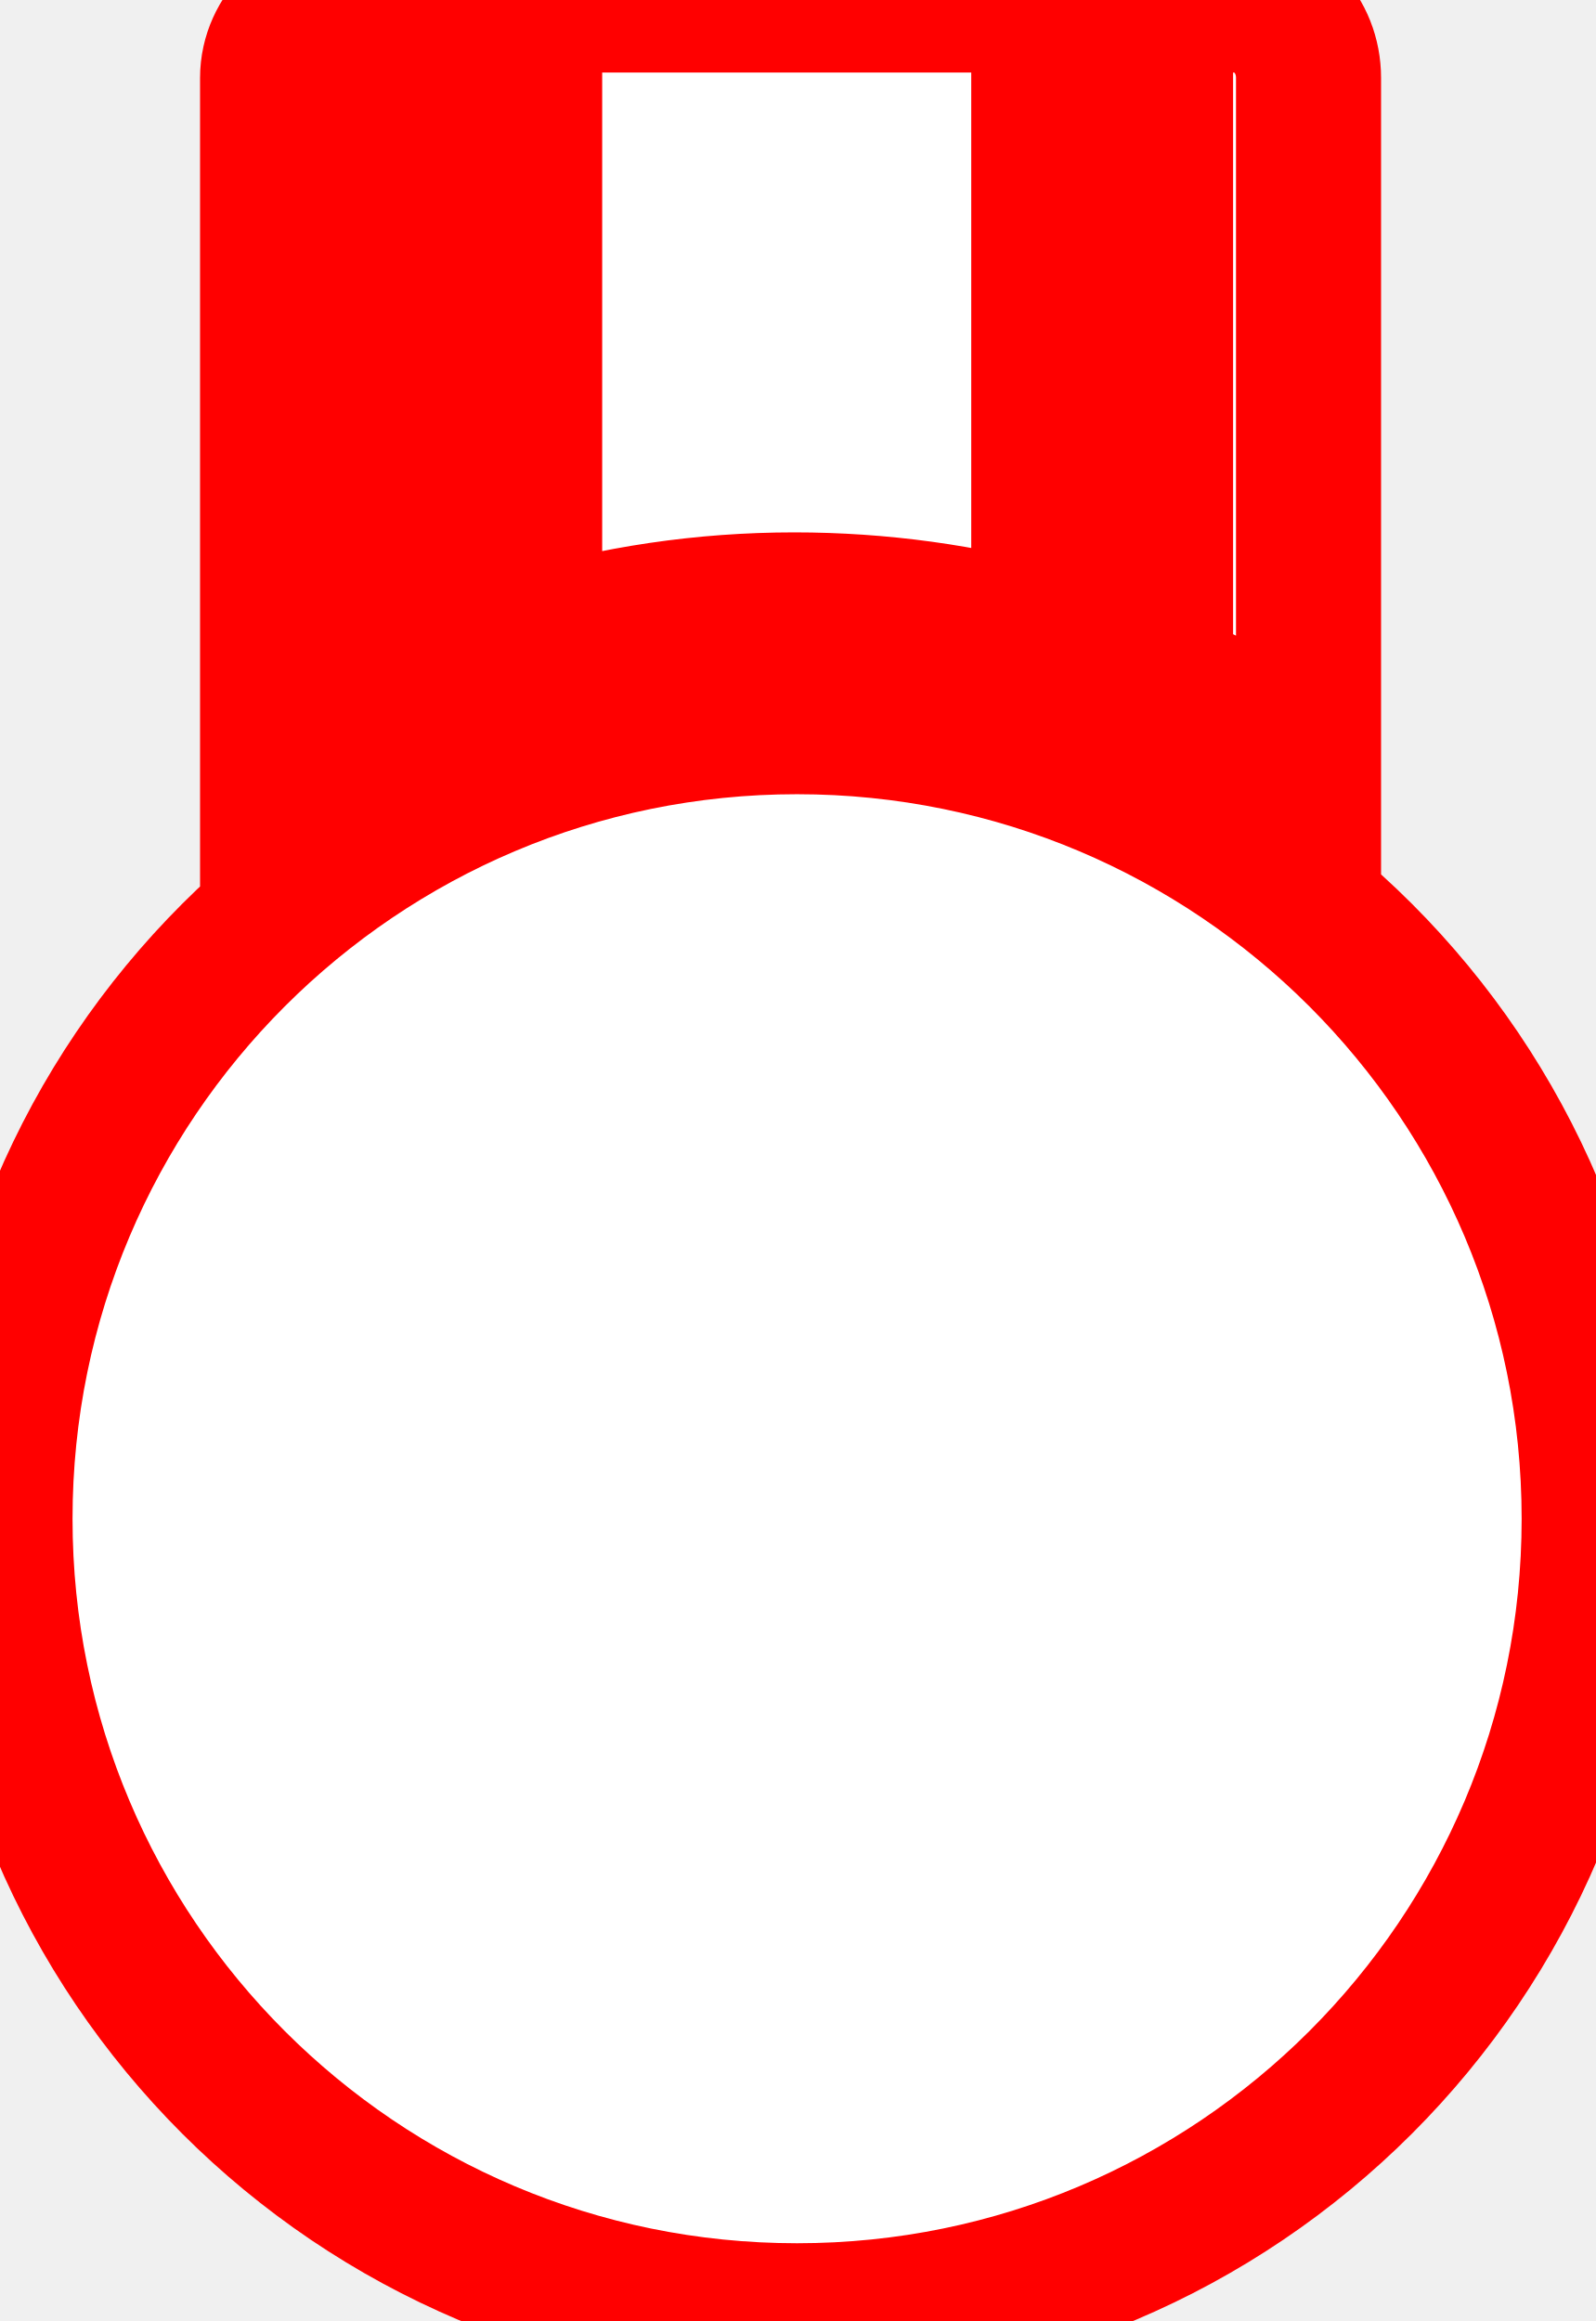
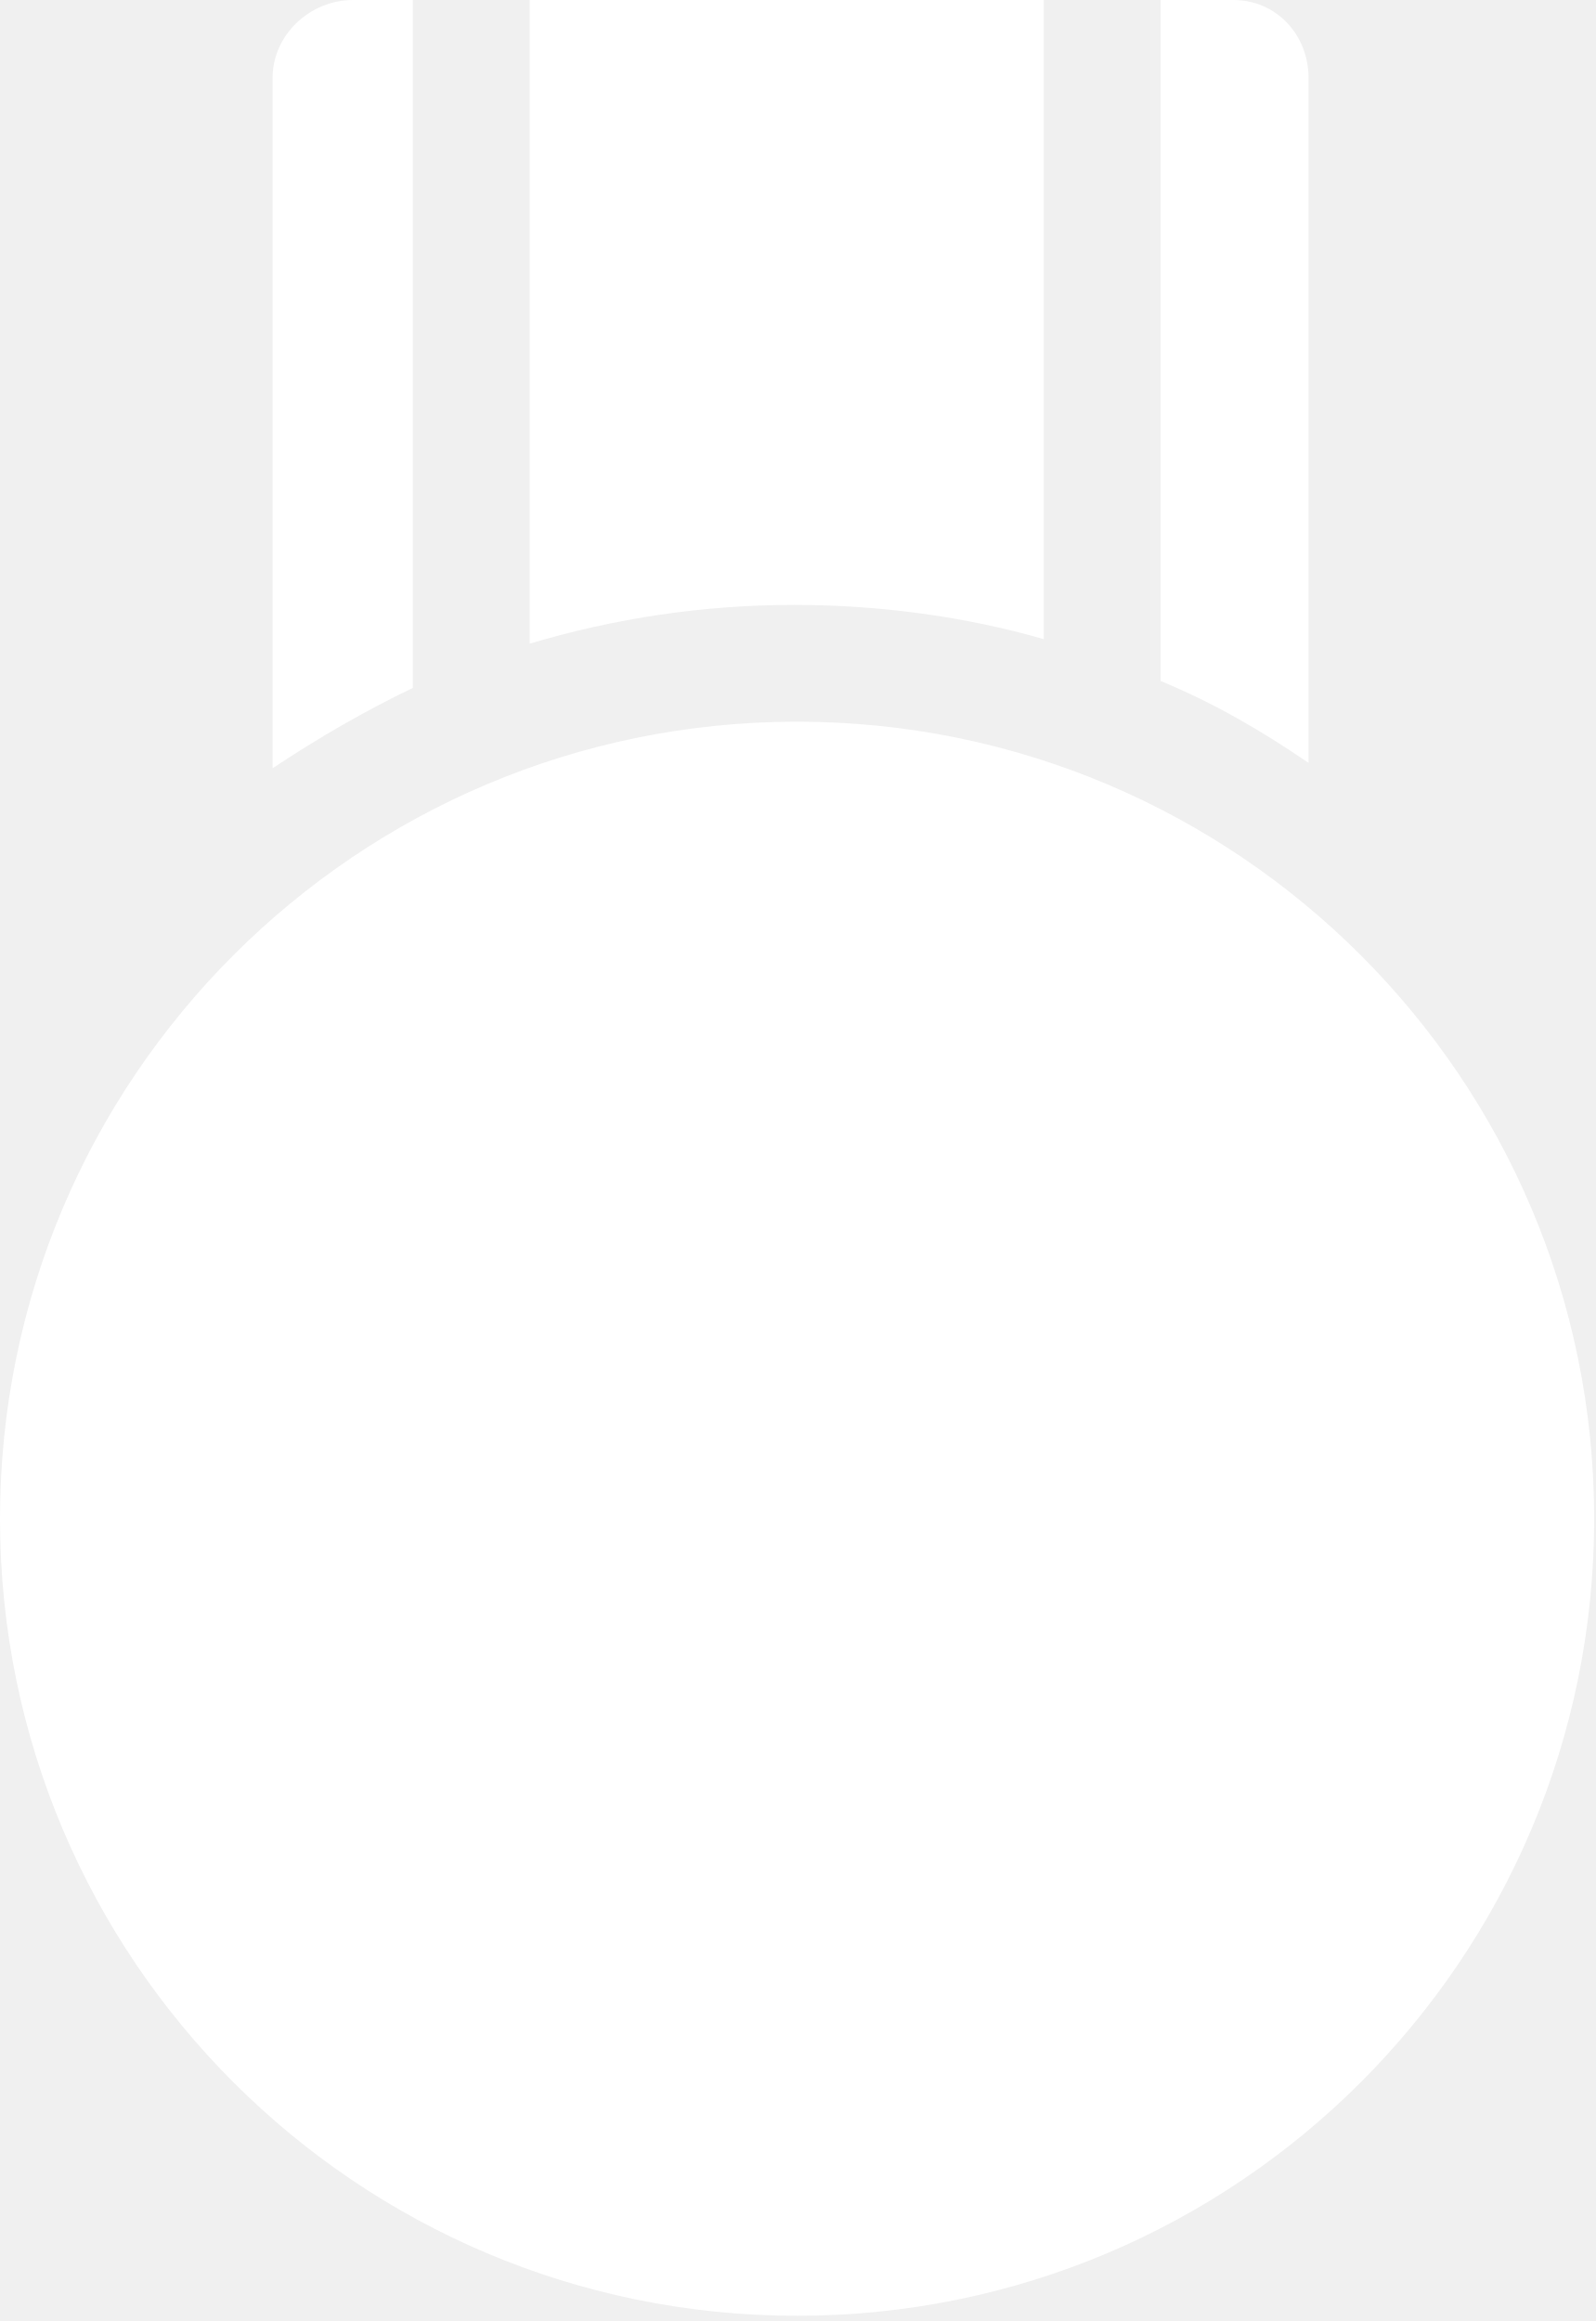
<svg xmlns="http://www.w3.org/2000/svg" width="11px" height="16px" viewBox="0 0 11 16" version="1.1">
  <defs />
-   <g id="Page-1" stroke="red" stroke-width="1" fill="red" fill-rule="evenodd">
+   <g id="Page-1" stroke="none" stroke-width="1" fill="none" fill-rule="evenodd">
    <g id="002-prueba-maquetacion-desplegables" transform="translate(-16, -620)" fill="#FFFFFF">
      <g id="modulo-trader" transform="translate(-1, 548)">
        <g id="Principal" transform="translate(0, 35)">
          <g id="Darwinia" transform="translate(0, 30)">
            <g id="hall-offame-icon" transform="translate(17, 7)">
              <g id="Group">
                <path d="M5.476,4.17 C6.066,4.17 6.658,4.251 7.195,4.406 L7.195,0 L3.651,0 L3.651,4.437 C4.242,4.261 4.849,4.17 5.476,4.17 Z M9.02,5.259 L9.02,0.537 C9.02,0.24 8.798,0 8.501,0 L8,0 L8,4.694 C8.376,4.85 8.698,5.039 9.02,5.259 Z M2.846,0 L2.434,0 C2.137,0 1.879,0.24 1.879,0.537 L1.879,5.296 C2.201,5.082 2.523,4.897 2.846,4.742 L2.846,0 Z M5.494,4.975 C2.46,4.975 0,7.435 0,10.47 C0,13.504 2.46,15.964 5.494,15.964 C8.529,15.964 10.989,13.504 10.989,10.47 C10.989,7.435 8.529,4.975 5.494,4.975 Z" id="Combined-Shape" />
              </g>
            </g>
          </g>
        </g>
      </g>
    </g>
  </g>
</svg>
